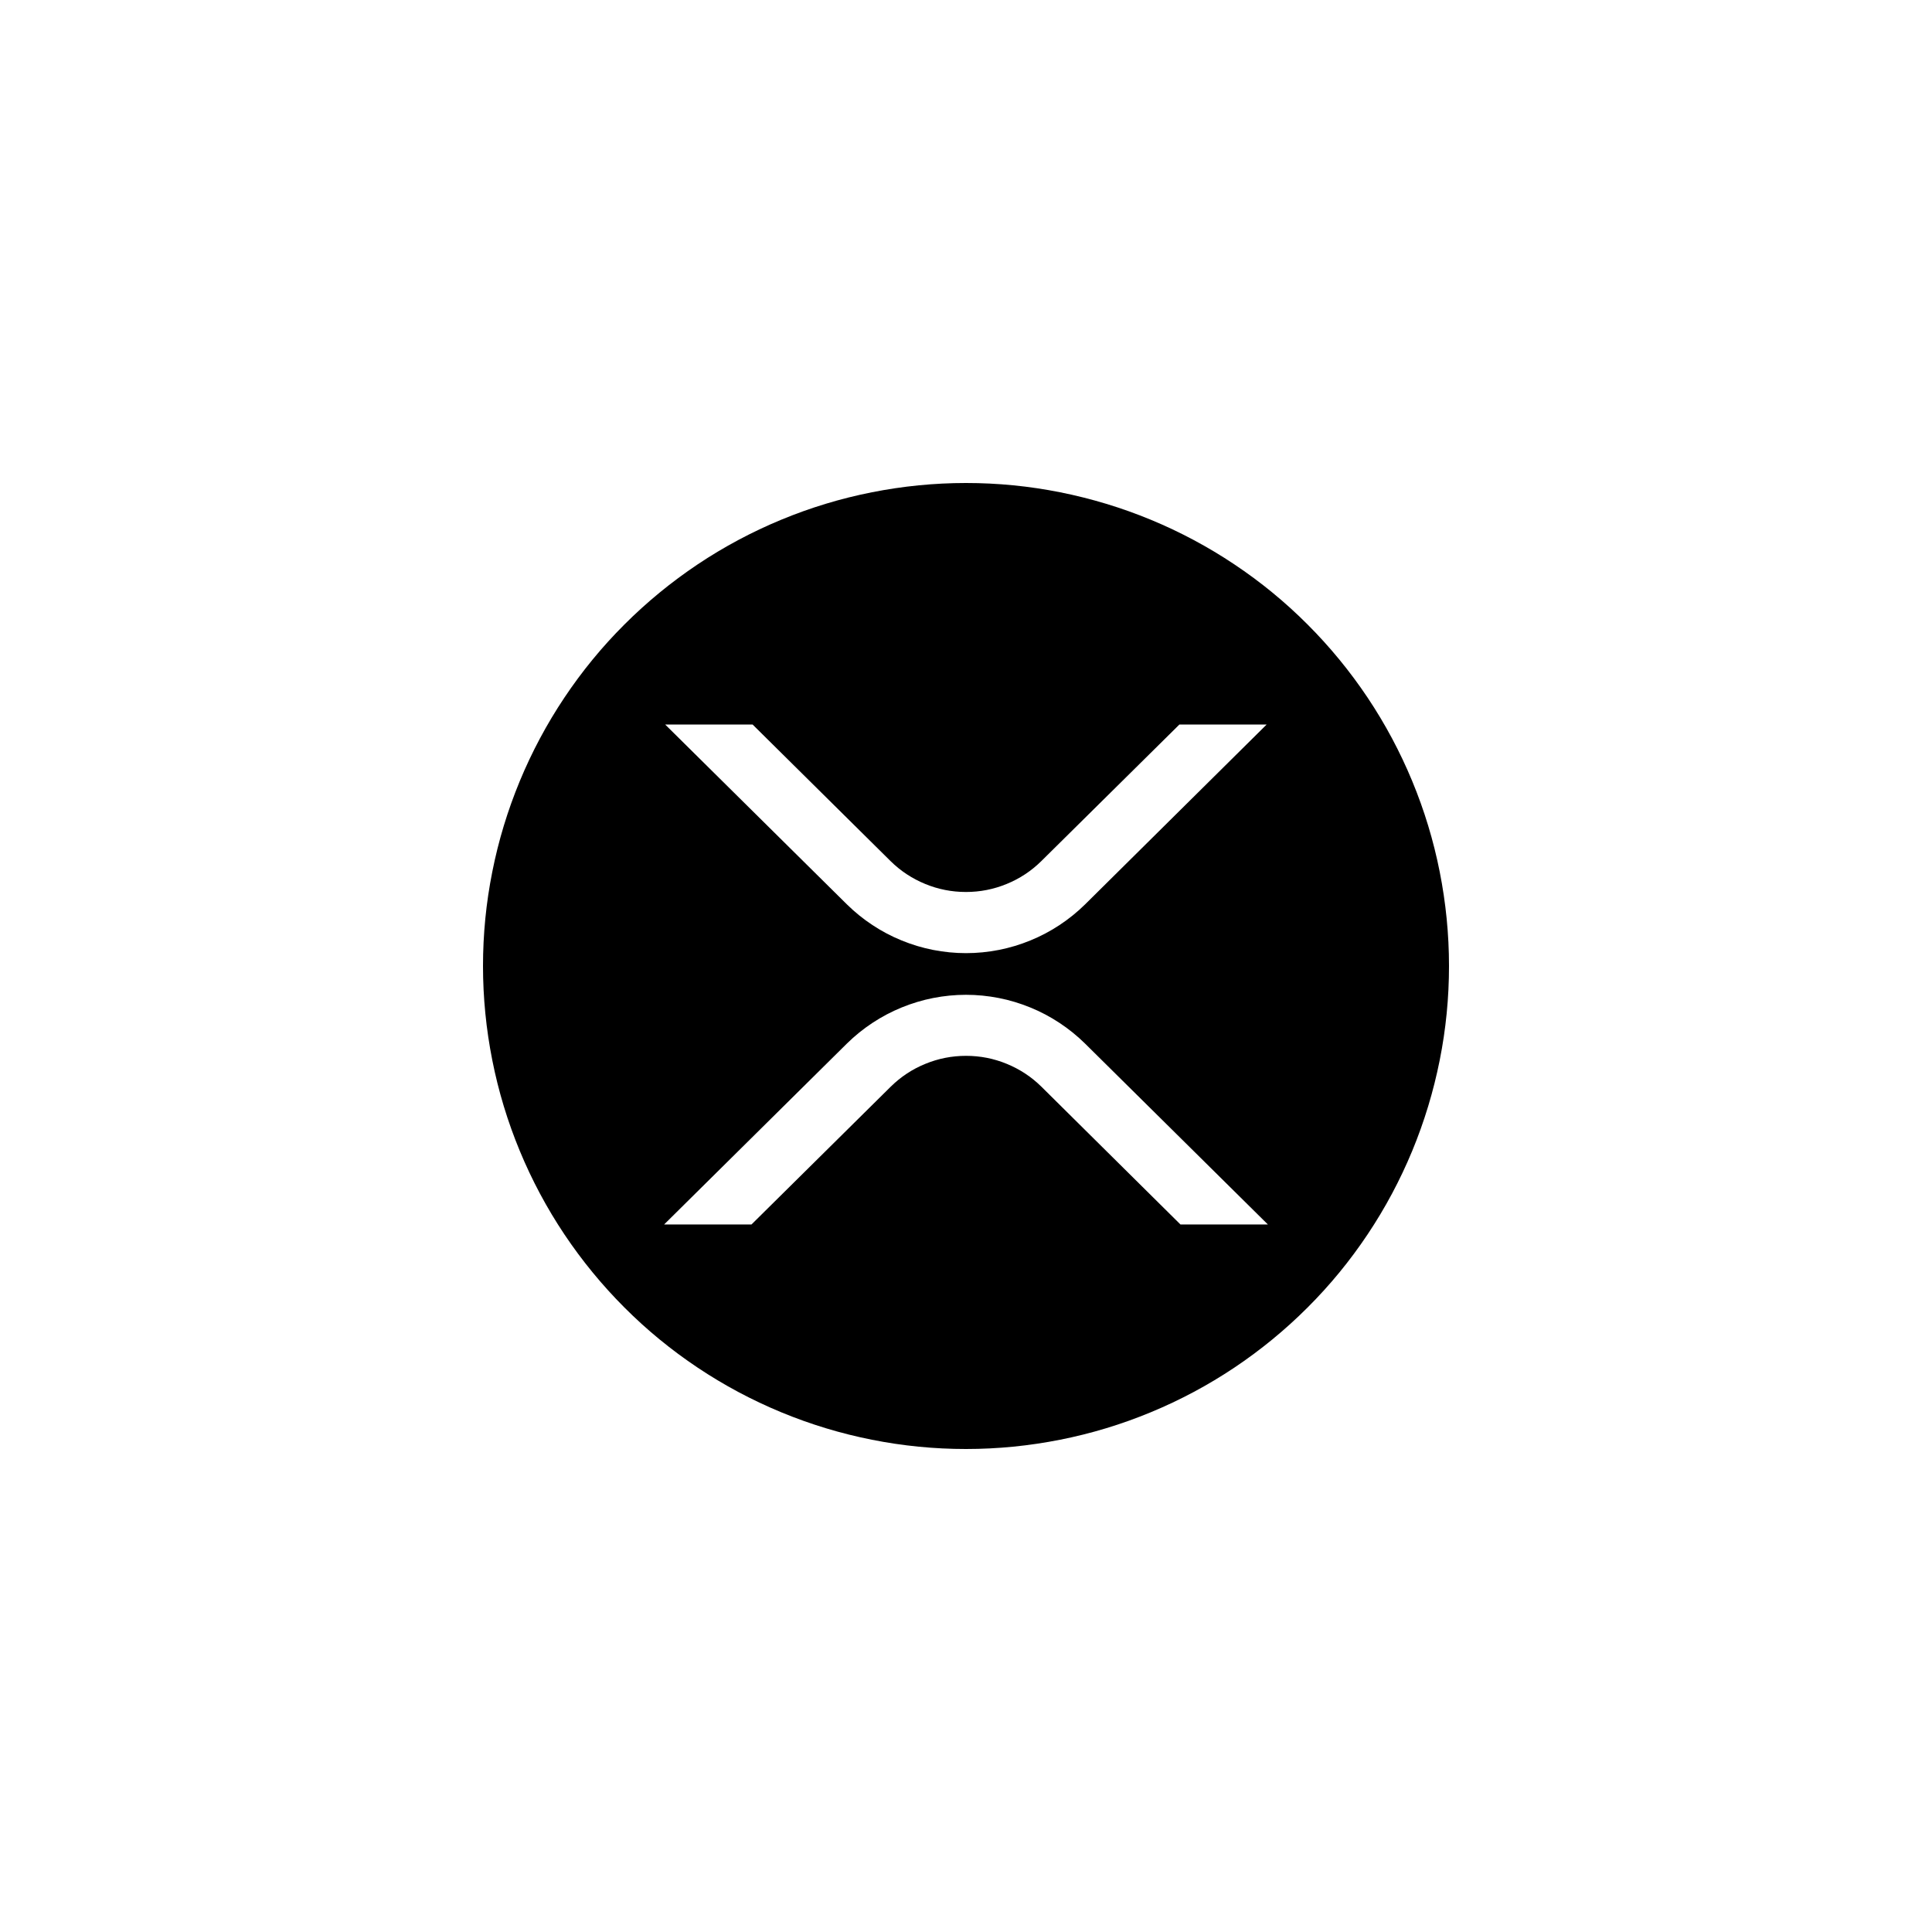
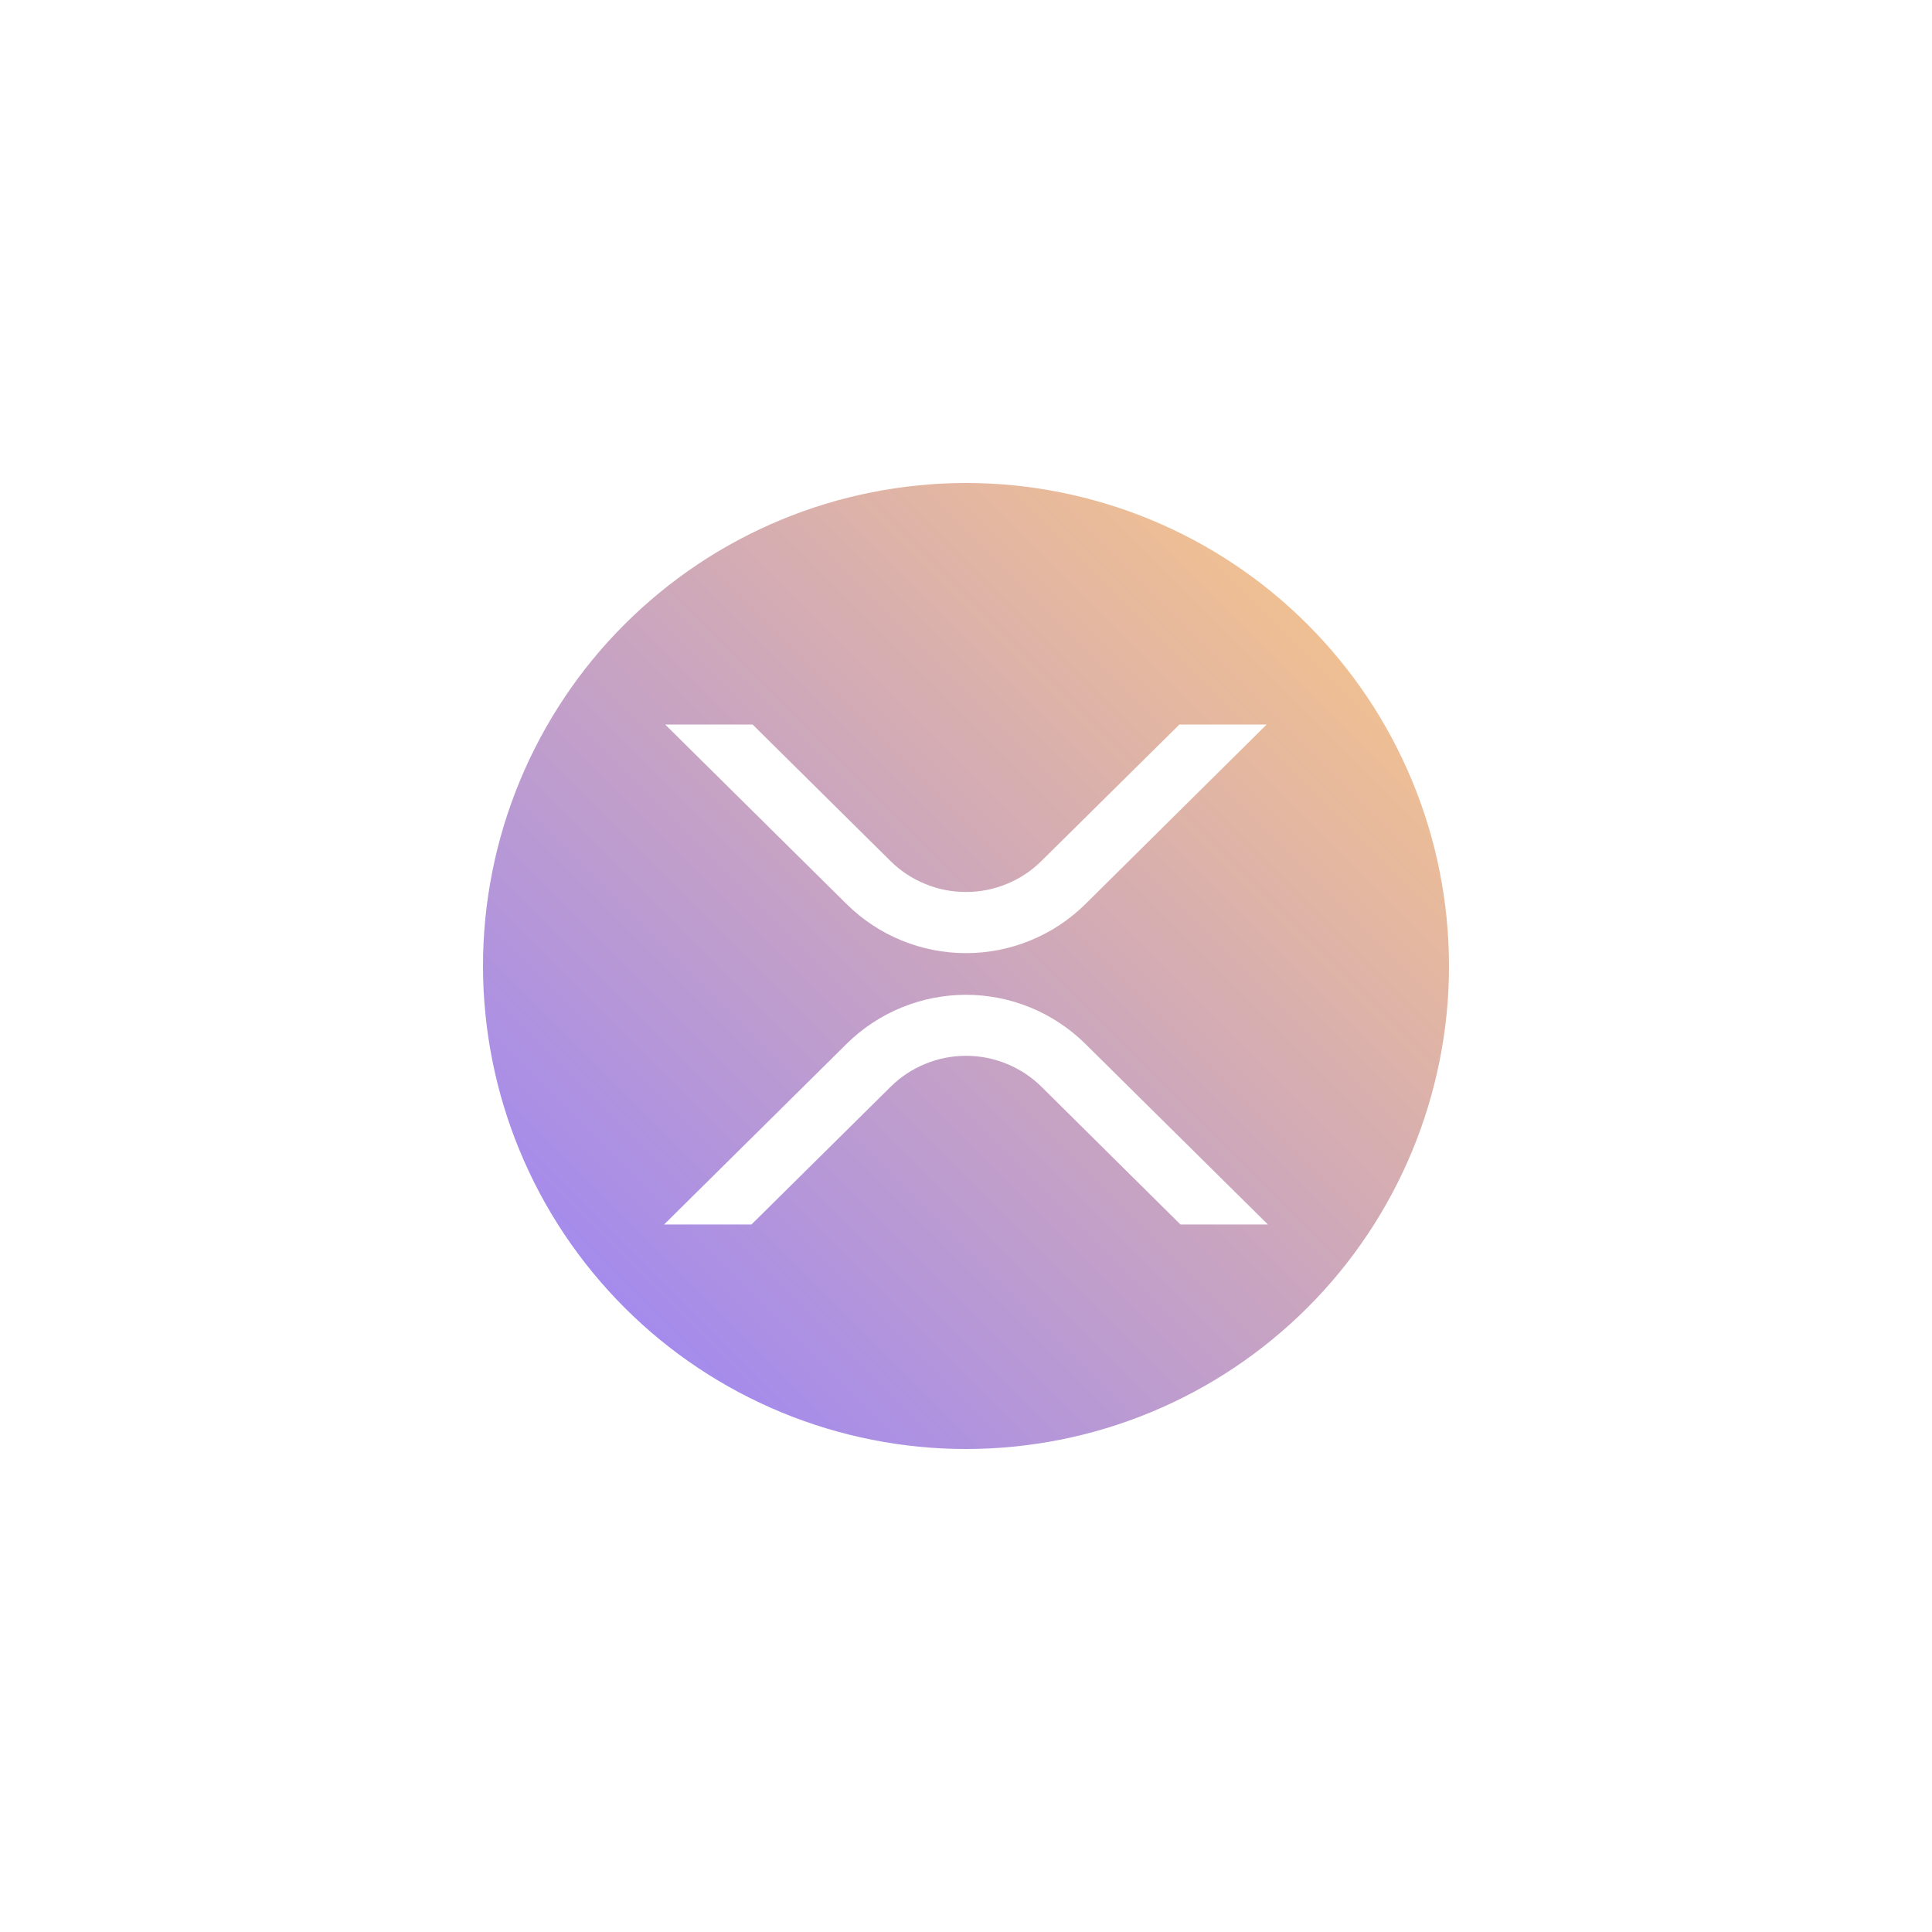
<svg xmlns="http://www.w3.org/2000/svg" viewBox="0 0 32 32">
-   <path d="m16 8c.525 0 1.046.051 1.561.154s1.015.254 1.501.455c.485.201.946.447 1.383.739.437.292.841.623 1.212.995.371.371.703.776.995 1.212.292.437.538.898.739 1.383.201.485.353.986.455 1.501.102.515.154 1.035.154 1.561 0 .525-.051 1.046-.154 1.561s-.254 1.015-.455 1.501c-.201.485-.447.946-.739 1.383-.292.437-.623.841-.995 1.212-.371.371-.776.703-1.212.995-.437.292-.898.538-1.383.739-.485.201-.986.353-1.501.455-.515.102-1.035.154-1.561.154-.525 0-1.046-.051-1.561-.154-.515-.102-1.015-.254-1.501-.455-.485-.201-.946-.447-1.383-.739-.437-.292-.841-.623-1.212-.995-.371-.371-.703-.776-.995-1.212-.292-.437-.538-.898-.739-1.383-.201-.485-.353-.986-.455-1.501s-.154-1.035-.154-1.561c0-.525.051-1.046.154-1.561.102-.515.254-1.015.455-1.501.201-.485.447-.946.739-1.383.292-.437.623-.841.995-1.212.371-.371.776-.703 1.212-.995.437-.292.898-.538 1.383-.739.485-.201.986-.353 1.501-.455.515-.102 1.035-.154 1.561-.154zm-0 8.477c-.183 0-.364.018-.543.053-.179.035-.354.088-.523.157-.169.069-.33.154-.483.255-.153.101-.294.215-.424.343l-3.027 2.996h1.447l2.305-2.281c.166-.164.358-.291.574-.379.216-.089.441-.133.675-.133.234 0 .459.044.675.133.216.089.408.215.574.379l2.302 2.281h1.448l-3.028-2.996c-.13-.128-.272-.243-.424-.343-.153-.101-.313-.186-.483-.255-.169-.069-.343-.122-.523-.157-.179-.035-.36-.053-.543-.053zm-3.535-4.477h-1.448l3.01 2.979c.13.128.272.243.424.343.153.101.313.186.483.255.169.069.343.122.523.157.179.035.36.053.543.053.183 0 .364-.018.543-.053.179-.035.354-.088.523-.157.169-.069.33-.154.483-.255.153-.101.294-.215.424-.343l3.007-2.979h-1.445l-2.287 2.262c-.166.164-.358.291-.574.379-.216.089-.441.133-.675.133-.234-0-.459-.044-.675-.133-.216-.089-.408-.215-.574-.379z" fill-rule="evenodd" />
+   <defs>
+     <linearGradient id="gradient-xrp" x1="0%" x2="100%" y1="100%" y2="0%">
+       <stop offset="0" stop-color="#9580ff" />
+       <stop offset="1" stop-color="#ffca80" />
+     </linearGradient>
+   </defs>
+   <path fill="url(#gradient-xrp)" fill-rule="evenodd" d="m16 8c.525 0 1.046.051 1.561.154s1.015.254 1.501.455c.485.201.946.447 1.383.739.437.292.841.623 1.212.995.371.371.703.776.995 1.212.292.437.538.898.739 1.383.201.485.353.986.455 1.501.102.515.154 1.035.154 1.561 0 .525-.051 1.046-.154 1.561s-.254 1.015-.455 1.501c-.201.485-.447.946-.739 1.383-.292.437-.623.841-.995 1.212-.371.371-.776.703-1.212.995-.437.292-.898.538-1.383.739-.485.201-.986.353-1.501.455-.515.102-1.035.154-1.561.154-.525 0-1.046-.051-1.561-.154-.515-.102-1.015-.254-1.501-.455-.485-.201-.946-.447-1.383-.739-.437-.292-.841-.623-1.212-.995-.371-.371-.703-.776-.995-1.212-.292-.437-.538-.898-.739-1.383-.201-.485-.353-.986-.455-1.501s-.154-1.035-.154-1.561c0-.525.051-1.046.154-1.561.102-.515.254-1.015.455-1.501.201-.485.447-.946.739-1.383.292-.437.623-.841.995-1.212.371-.371.776-.703 1.212-.995.437-.292.898-.538 1.383-.739.485-.201.986-.353 1.501-.455.515-.102 1.035-.154 1.561-.154zm-0 8.477c-.183 0-.364.018-.543.053-.179.035-.354.088-.523.157-.169.069-.33.154-.483.255-.153.101-.294.215-.424.343l-3.027 2.996h1.447l2.305-2.281c.166-.164.358-.291.574-.379.216-.089.441-.133.675-.133.234 0 .459.044.675.133.216.089.408.215.574.379l2.302 2.281h1.448l-3.028-2.996c-.13-.128-.272-.243-.424-.343-.153-.101-.313-.186-.483-.255-.169-.069-.343-.122-.523-.157-.179-.035-.36-.053-.543-.053zm-3.535-4.477h-1.448l3.01 2.979c.13.128.272.243.424.343.153.101.313.186.483.255.169.069.343.122.523.157.179.035.36.053.543.053.183 0 .364-.018.543-.053.179-.035.354-.088.523-.157.169-.069.33-.154.483-.255.153-.101.294-.215.424-.343l3.007-2.979h-1.445l-2.287 2.262c-.166.164-.358.291-.574.379-.216.089-.441.133-.675.133-.234-0-.459-.044-.675-.133-.216-.089-.408-.215-.574-.379z" />
</svg>
